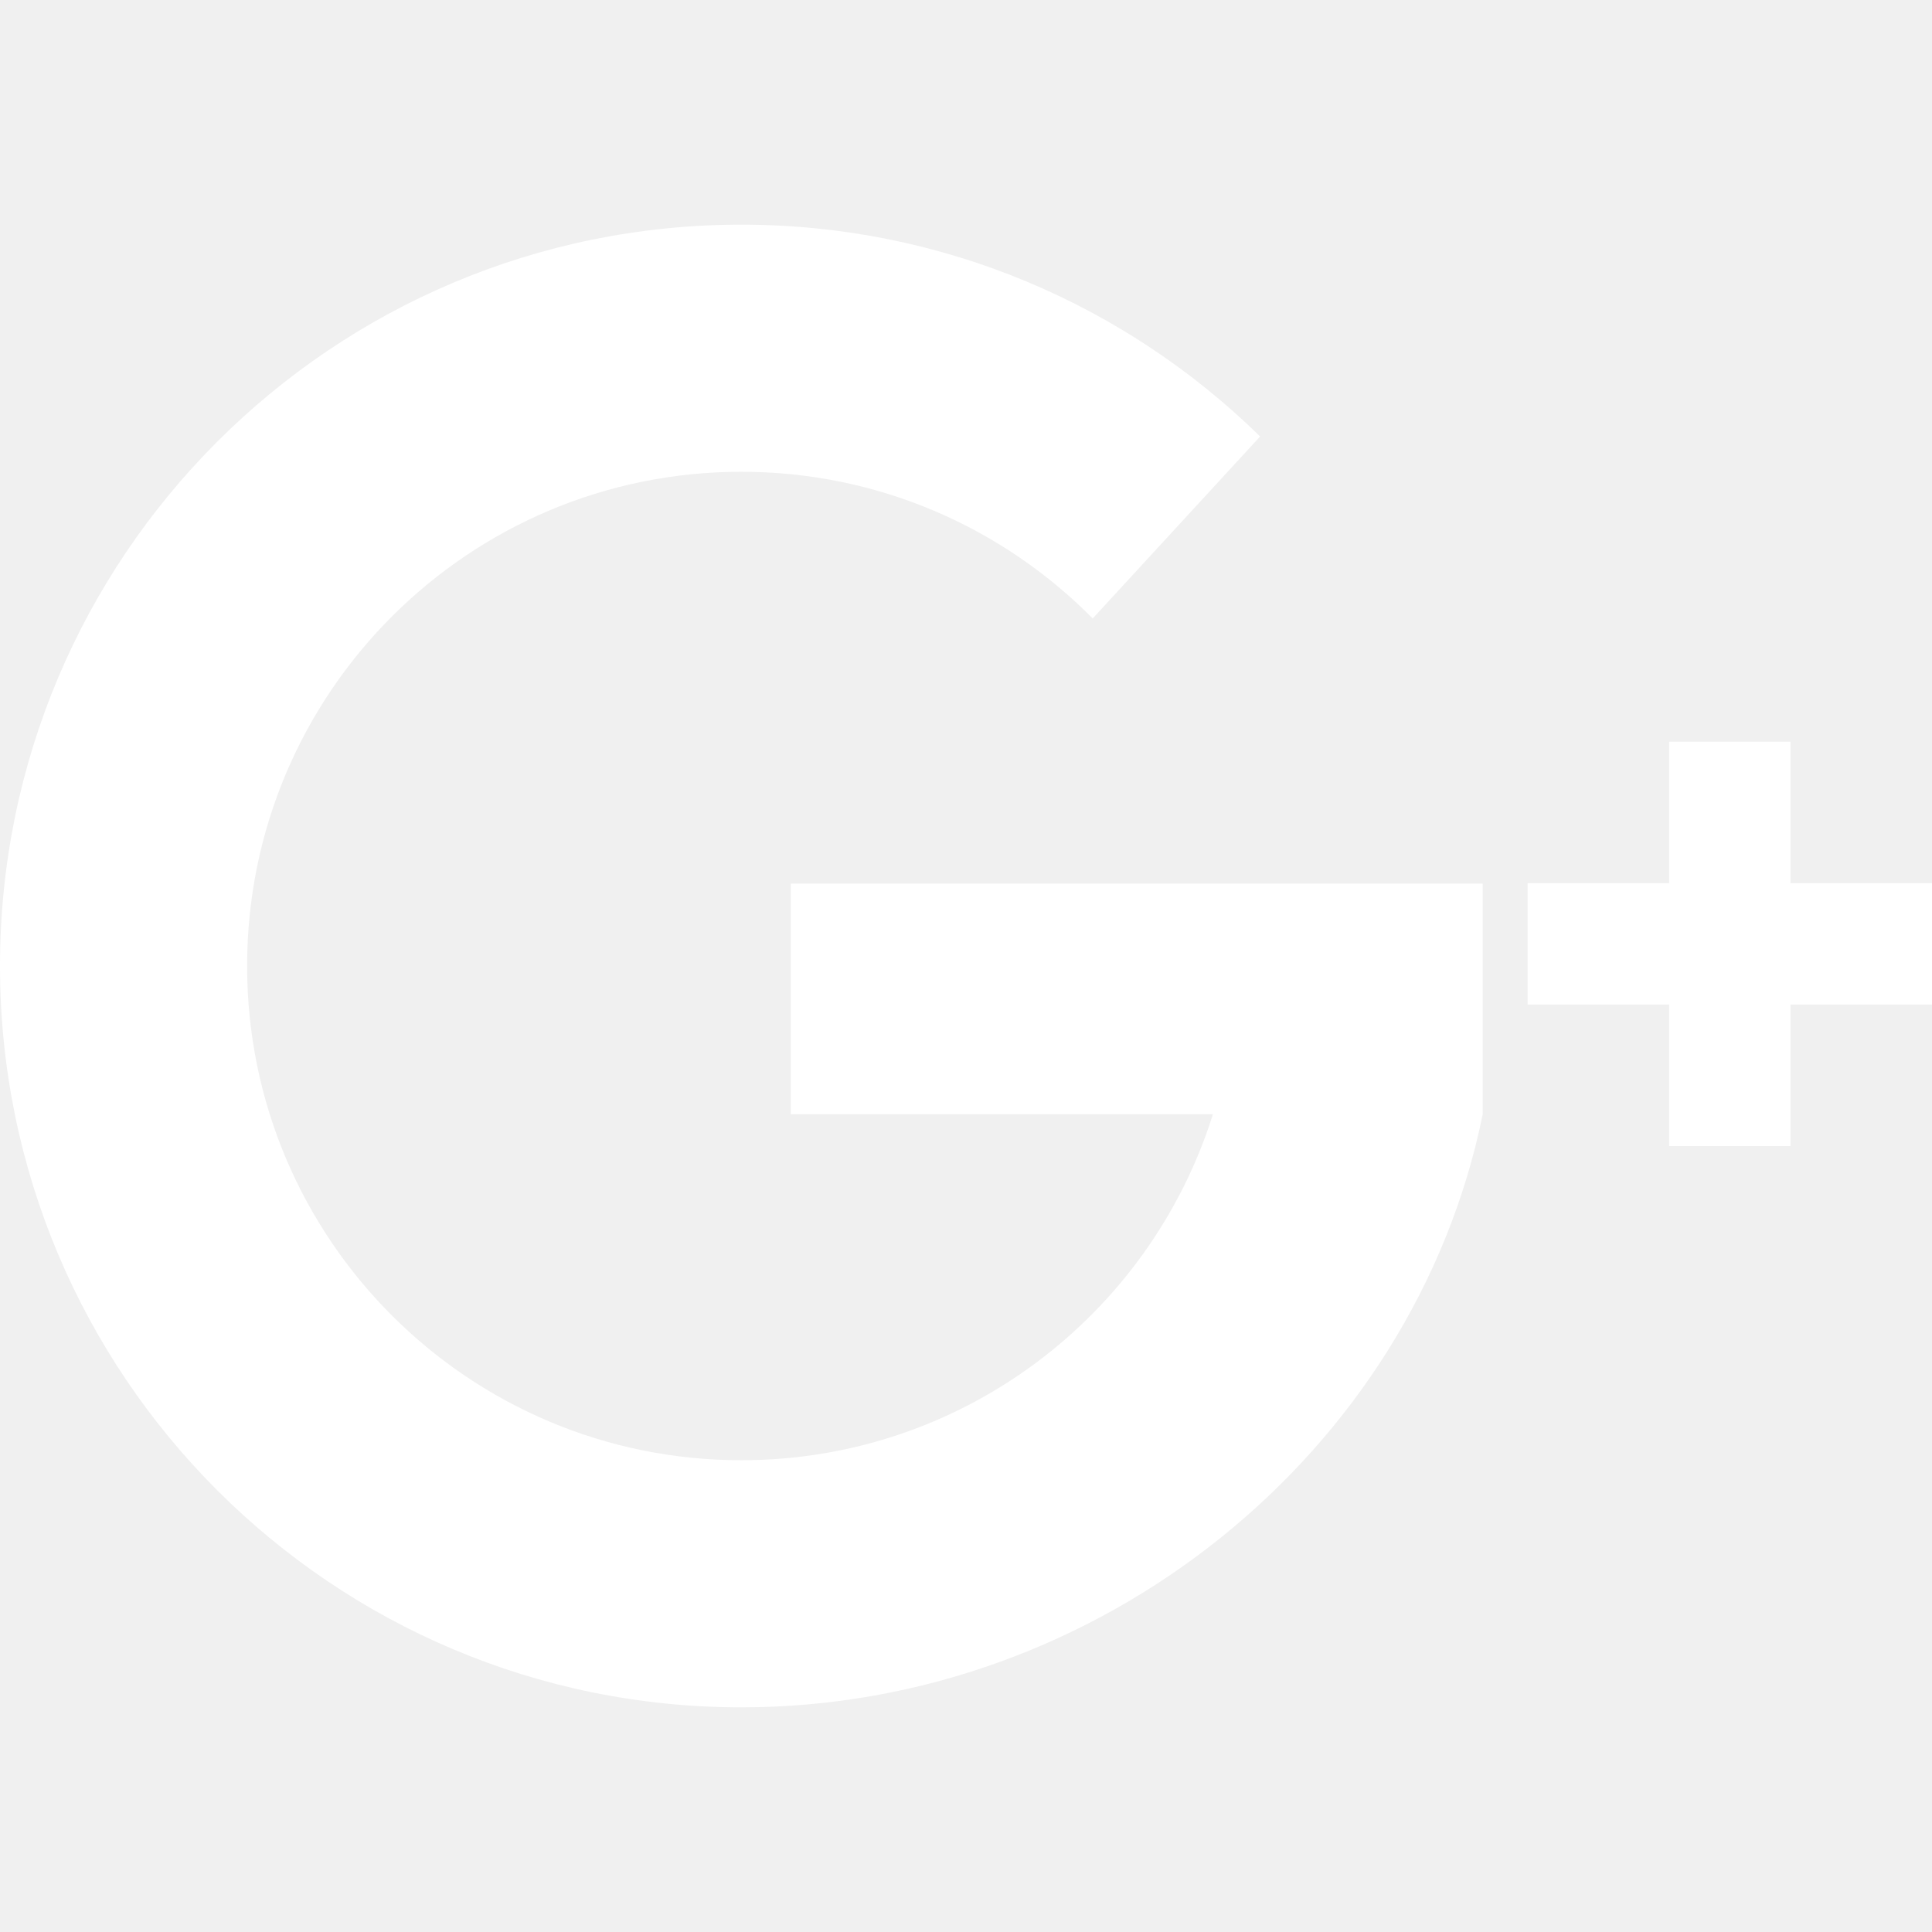
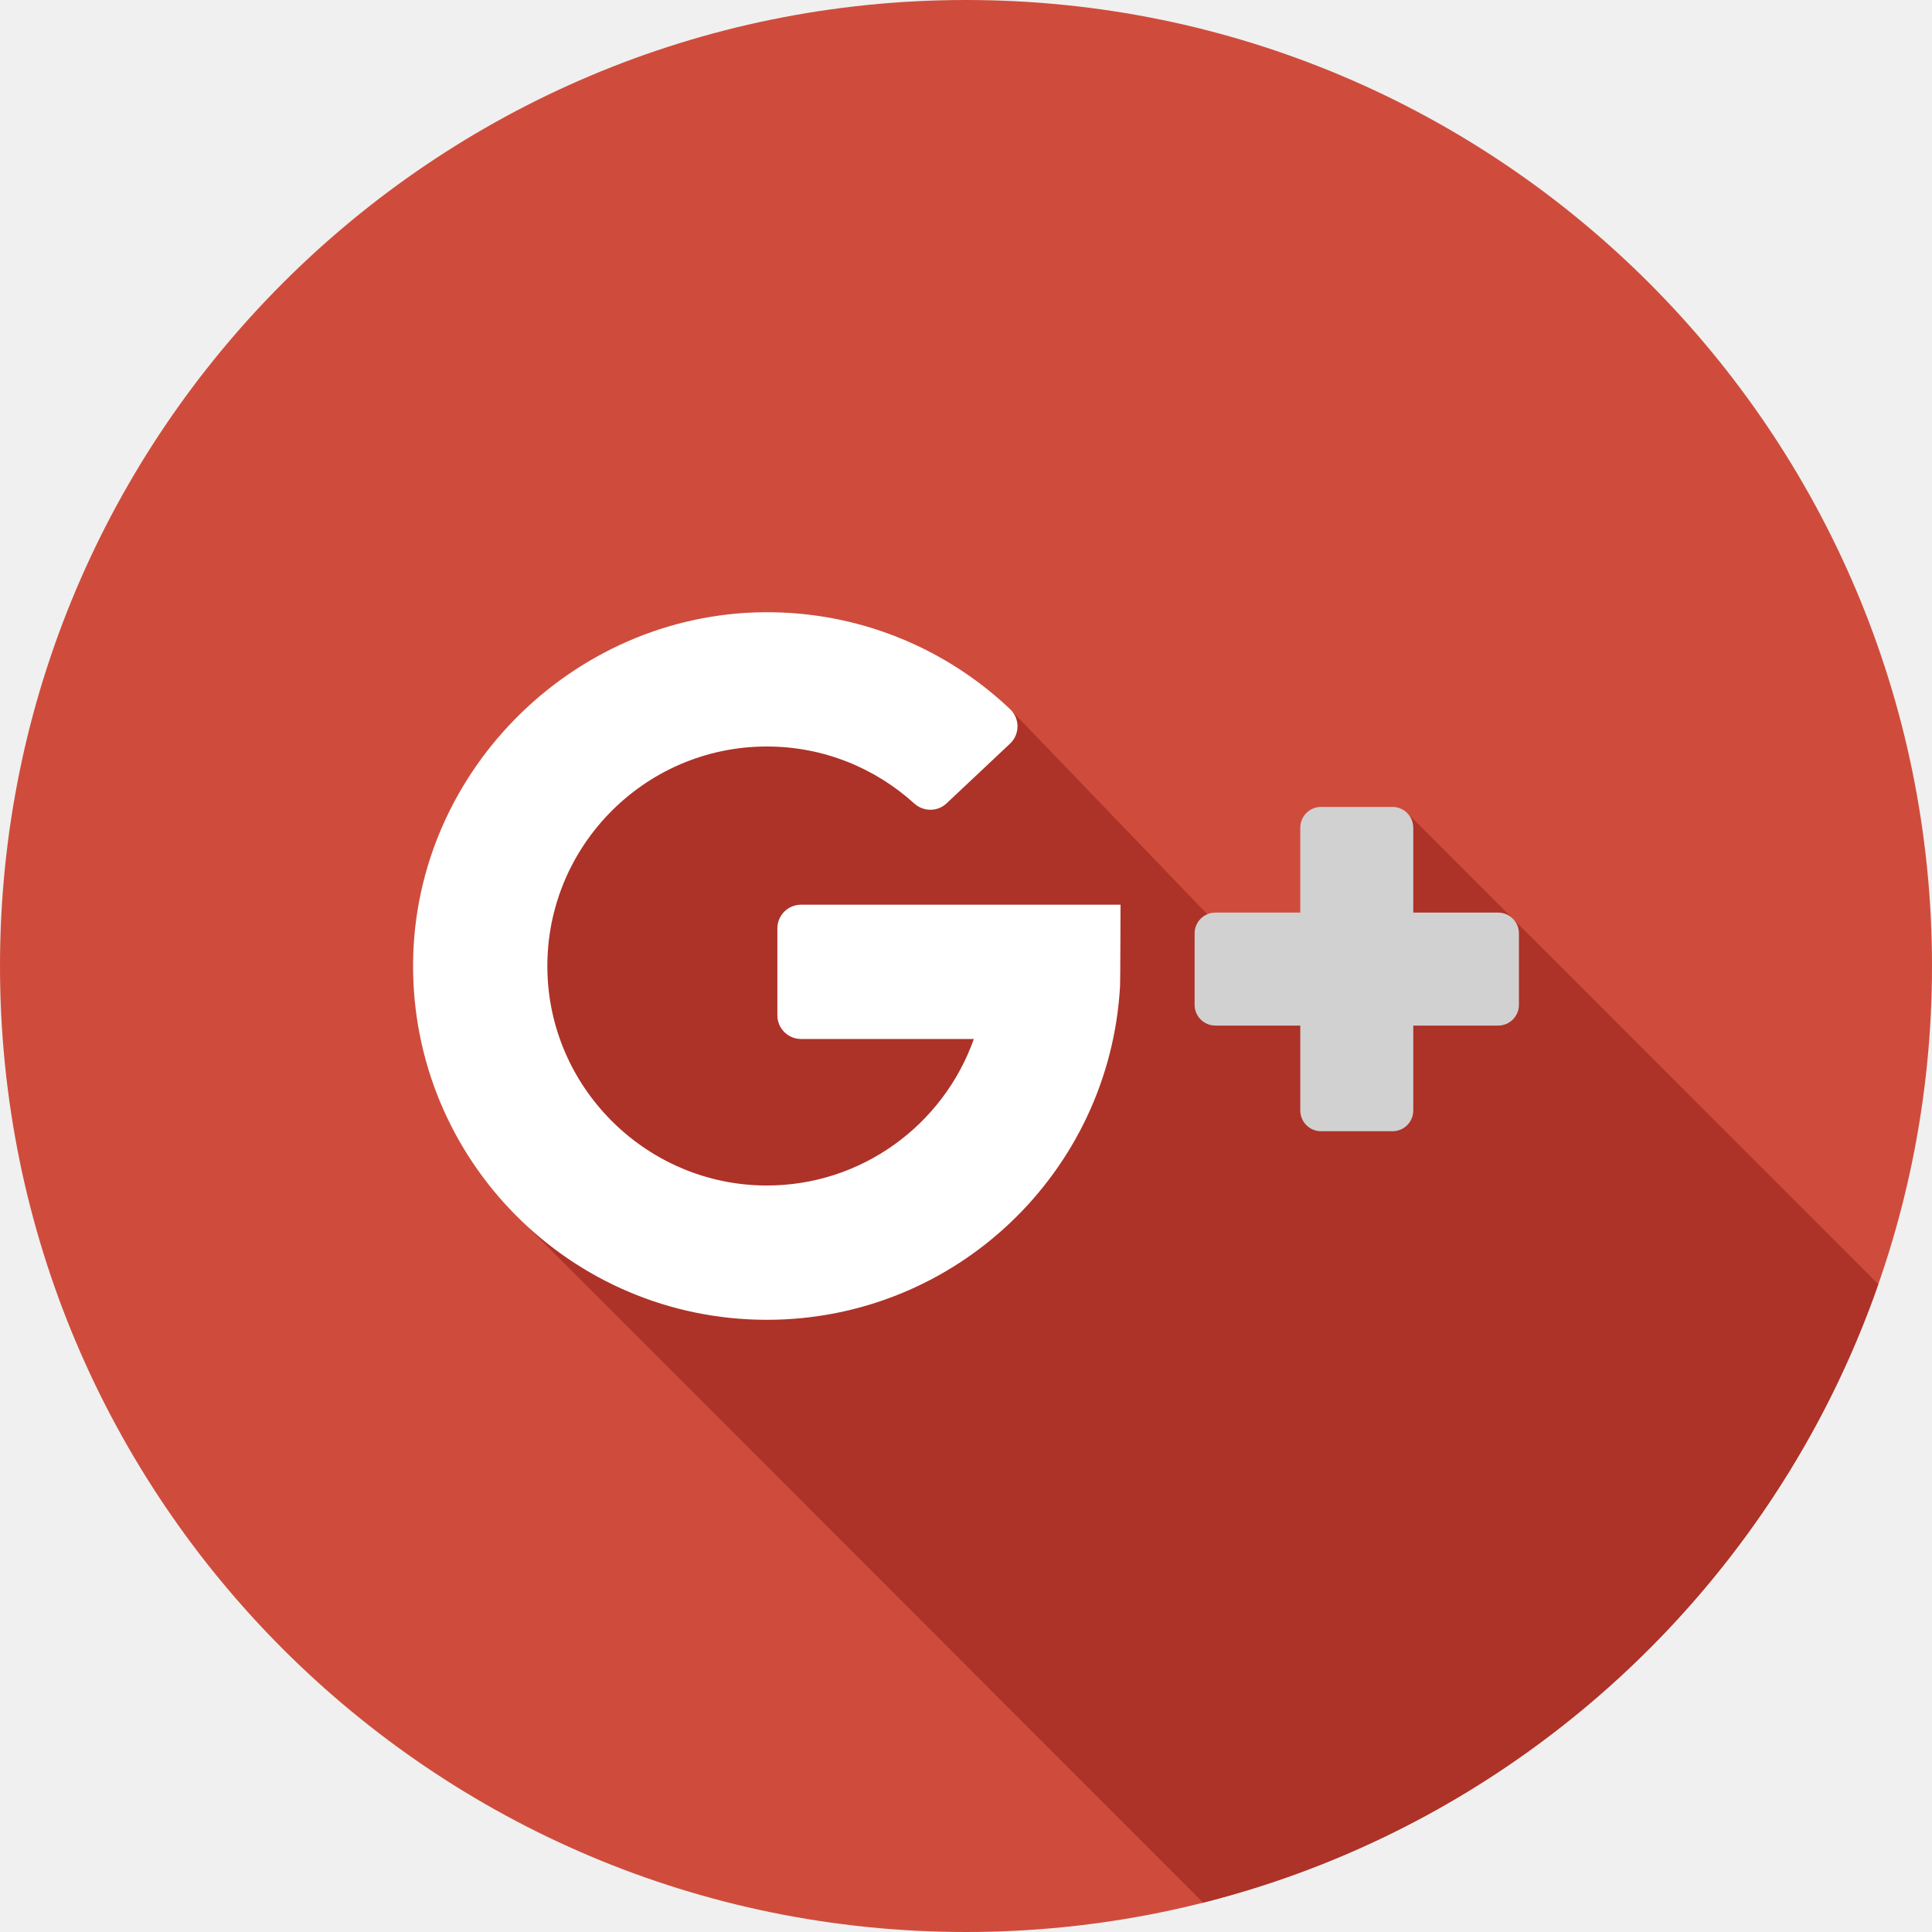
- <svg xmlns="http://www.w3.org/2000/svg" version="1.1" id="Capa_1" x="0px" y="0px" viewBox="0 0 491.858 491.858" style="enable-background:new 0 0 491.858 491.858;" xml:space="preserve" width="512px" height="512px">
-   <g>
-     <g>
-       <g>
-         <path d="M377.472,224.957H201.319v58.718H308.79c-16.032,51.048-63.714,88.077-120.055,88.077     c-69.492,0-125.823-56.335-125.823-125.824c0-69.492,56.333-125.823,125.823-125.823c34.994,0,66.645,14.289,89.452,37.346     l42.622-46.328c-34.04-33.355-80.65-53.929-132.074-53.929C84.5,57.193,0,141.693,0,245.928s84.5,188.737,188.736,188.737     c91.307,0,171.248-64.844,188.737-150.989v-58.718L377.472,224.957L377.472,224.957z" fill="#FFFFFF" />
-         <polygon points="491.858,224.857 455.827,224.857 455.827,188.826 424.941,188.826 424.941,224.857 388.91,224.857      388.91,255.74 424.941,255.74 424.941,291.772 455.827,291.772 455.827,255.74 491.858,255.74    " fill="#FFFFFF" />
-       </g>
-     </g>
-     <g>
- 	</g>
-     <g>
- 	</g>
-     <g>
- 	</g>
-     <g>
- 	</g>
-     <g>
- 	</g>
-     <g>
- 	</g>
-     <g>
- 	</g>
-     <g>
- 	</g>
-     <g>
- 	</g>
-     <g>
- 	</g>
-     <g>
- 	</g>
-     <g>
- 	</g>
-     <g>
- 	</g>
-     <g>
- 	</g>
-     <g>
- 	</g>
-   </g>
+ <svg xmlns="http://www.w3.org/2000/svg" version="1.1" id="Layer_1" x="0px" y="0px" viewBox="0 0 512 512" style="enable-background:new 0 0 512 512;" xml:space="preserve">
+   <circle style="fill:#CF4C3C;" cx="256" cy="256" r="256" />
+   <path style="fill:#AD3228;" d="M372.97,215.509l-36.521,43.939l-68.763-71.518h-95.008l-38.453,41.637v89.912L318.85,504.217  c83.594-21.102,150.816-83.318,178.916-163.887L372.97,215.509z" />
+   <path style="fill:#FFFFFF;" d="M212.289,275.344h45.789c-8.037,22.721-29.806,39.012-55.287,38.826  c-30.92-0.228-56.491-24.964-57.689-55.863c-1.286-33.12,25.285-60.478,58.123-60.478c15.017,0,28.72,5.723,39.05,15.098  c2.448,2.22,6.17,2.236,8.578-0.031l16.818-15.825c2.631-2.476,2.639-6.658,0.016-9.14c-16.382-15.524-38.359-25.198-62.595-25.669  c-51.69-1.012-95.261,41.37-95.62,93.07c-0.365,52.09,41.75,94.429,93.753,94.429c50.014,0,90.869-39.159,93.605-88.485  c0.072-0.619,0.121-21.52,0.121-21.52H212.29c-3.47,0-6.282,2.813-6.282,6.282v23.024  C206.007,272.531,208.82,275.344,212.289,275.344L212.289,275.344z" />
+   <path style="fill:#D1D1D1;" d="M374.531,241.847V219.35c0-3.041-2.463-5.504-5.504-5.504h-18.934c-3.041,0-5.506,2.463-5.506,5.504  v22.497h-22.492c-3.041,0-5.51,2.463-5.51,5.506v18.932c0,3.039,2.467,5.506,5.51,5.506h22.492v22.494  c0,3.041,2.463,5.506,5.506,5.506h18.934c3.041,0,5.504-2.465,5.504-5.506v-22.494h22.497c3.039,0,5.506-2.467,5.506-5.506v-18.932  c0-3.041-2.467-5.506-5.506-5.506H374.531z" />
  <g>
</g>
  <g>
</g>
  <g>
</g>
  <g>
</g>
  <g>
</g>
  <g>
</g>
  <g>
</g>
  <g>
</g>
  <g>
</g>
  <g>
</g>
  <g>
</g>
  <g>
</g>
  <g>
</g>
  <g>
</g>
  <g>
</g>
</svg>
